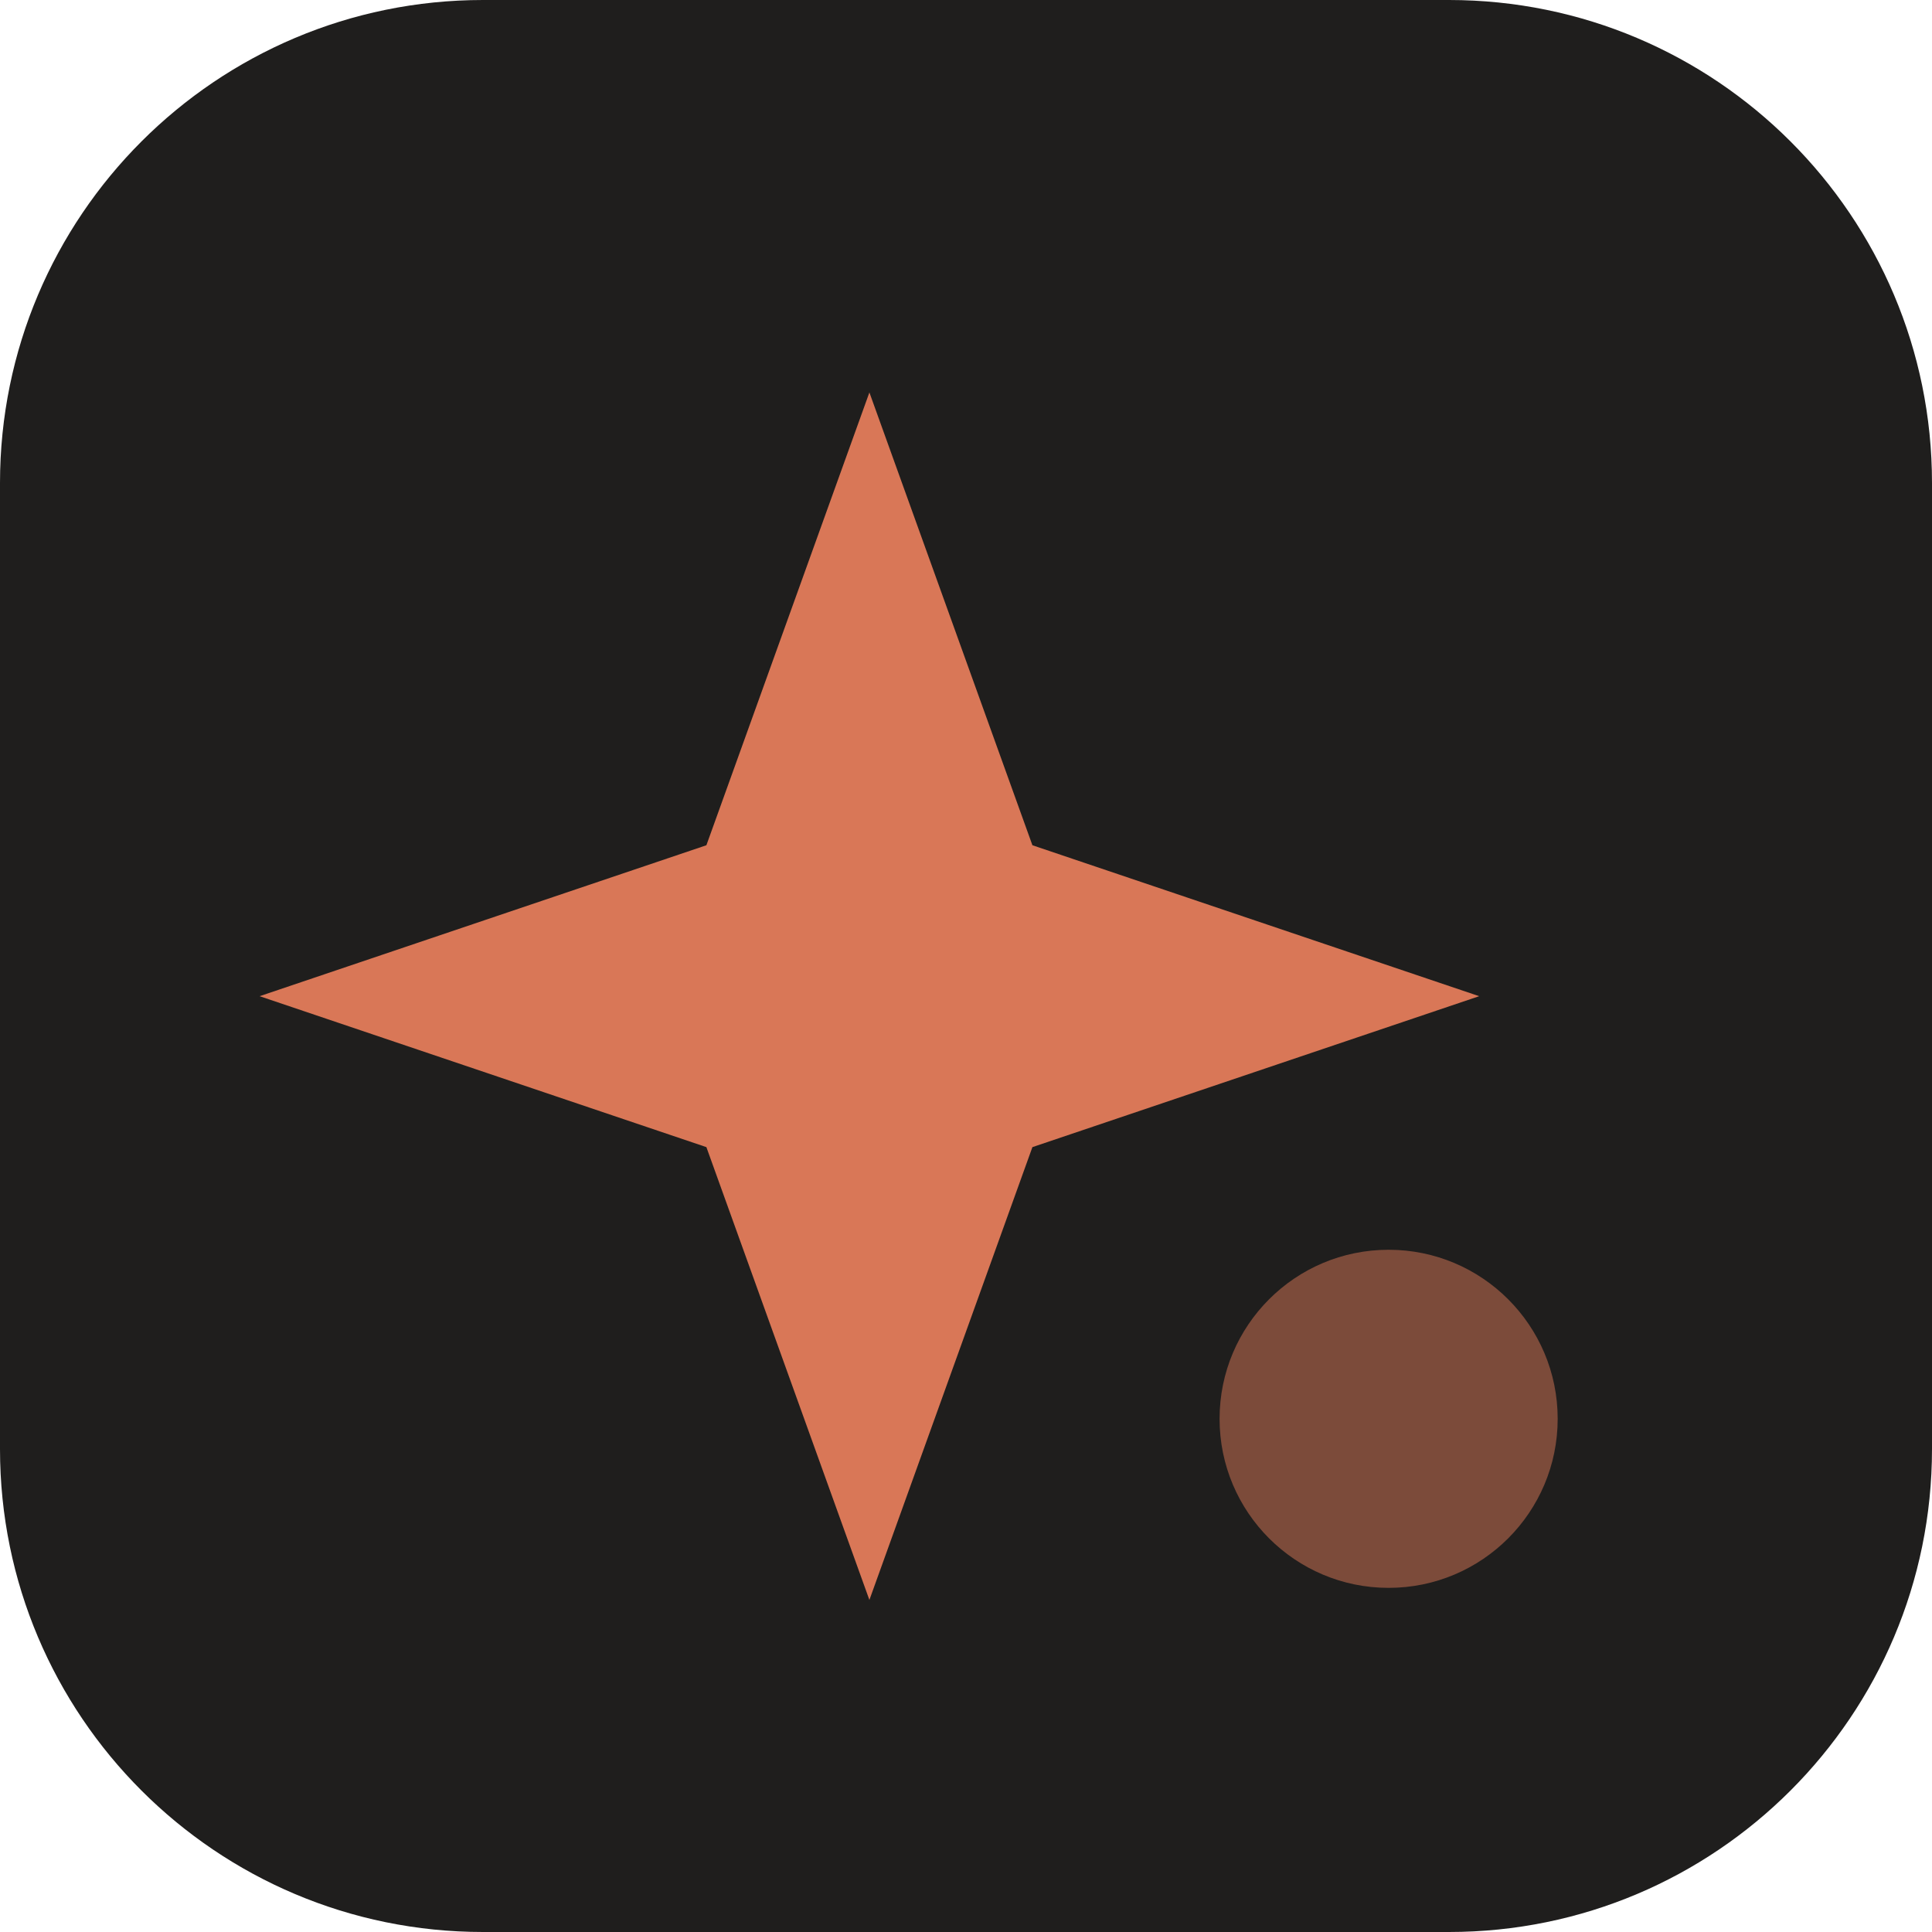
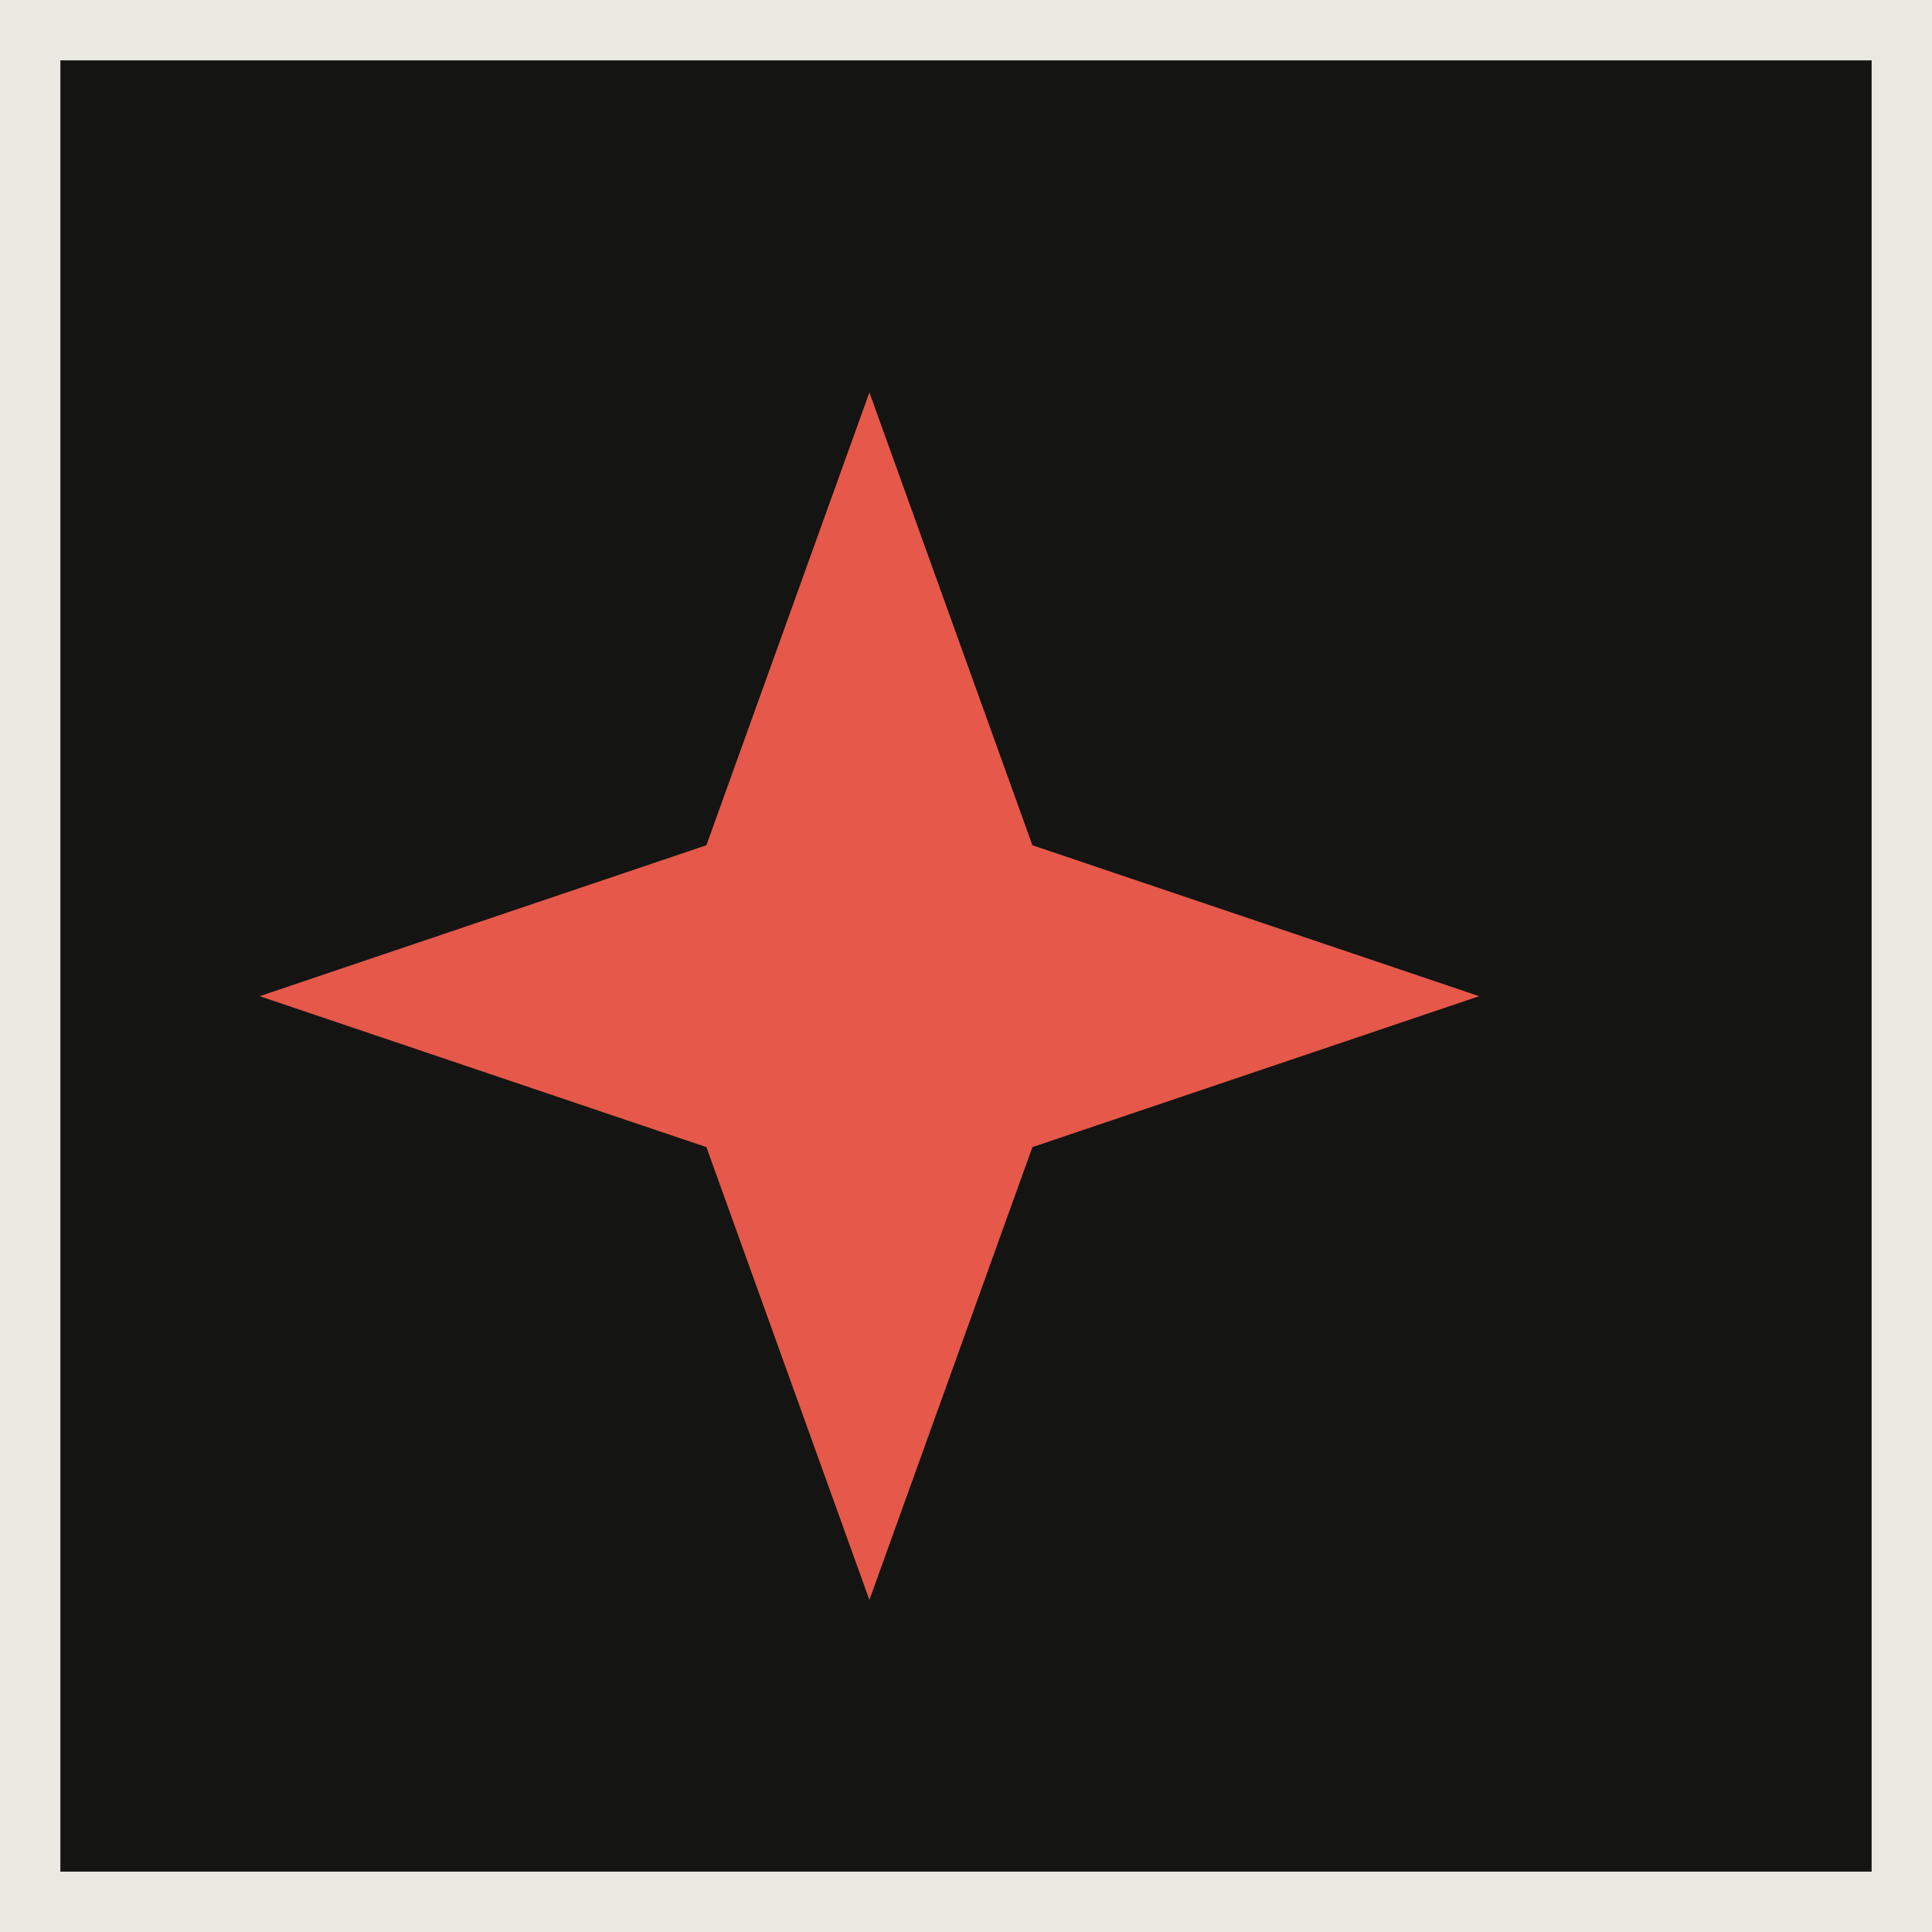
<svg xmlns="http://www.w3.org/2000/svg" viewBox="0 0 32 32">
-   <rect width="32" height="32" rx="8" fill="#1f1e1d" />
-   <path d="M14.4 6.5 17.1 14 24.5 16.5 17.1 19 14.4 26.5 11.7 19 4.3 16.5 11.7 14 14.4 6.5Z" fill="#d97757" />
-   <circle cx="23" cy="23.5" r="2.8" fill="#d97757" opacity="0.5" />
+   <rect width="32" height="32" fill="#141412" />
+   <rect x="0.5" y="0.5" width="31" height="31" fill="none" stroke="#e9e9e2" stroke-width="1" />
+   <path d="M14.4 6.5 17.1 14 24.5 16.5 17.1 19 14.4 26.5 11.7 19 4.3 16.5 11.7 14 14.4 6.5Z" fill="#e5584a" />
</svg>
